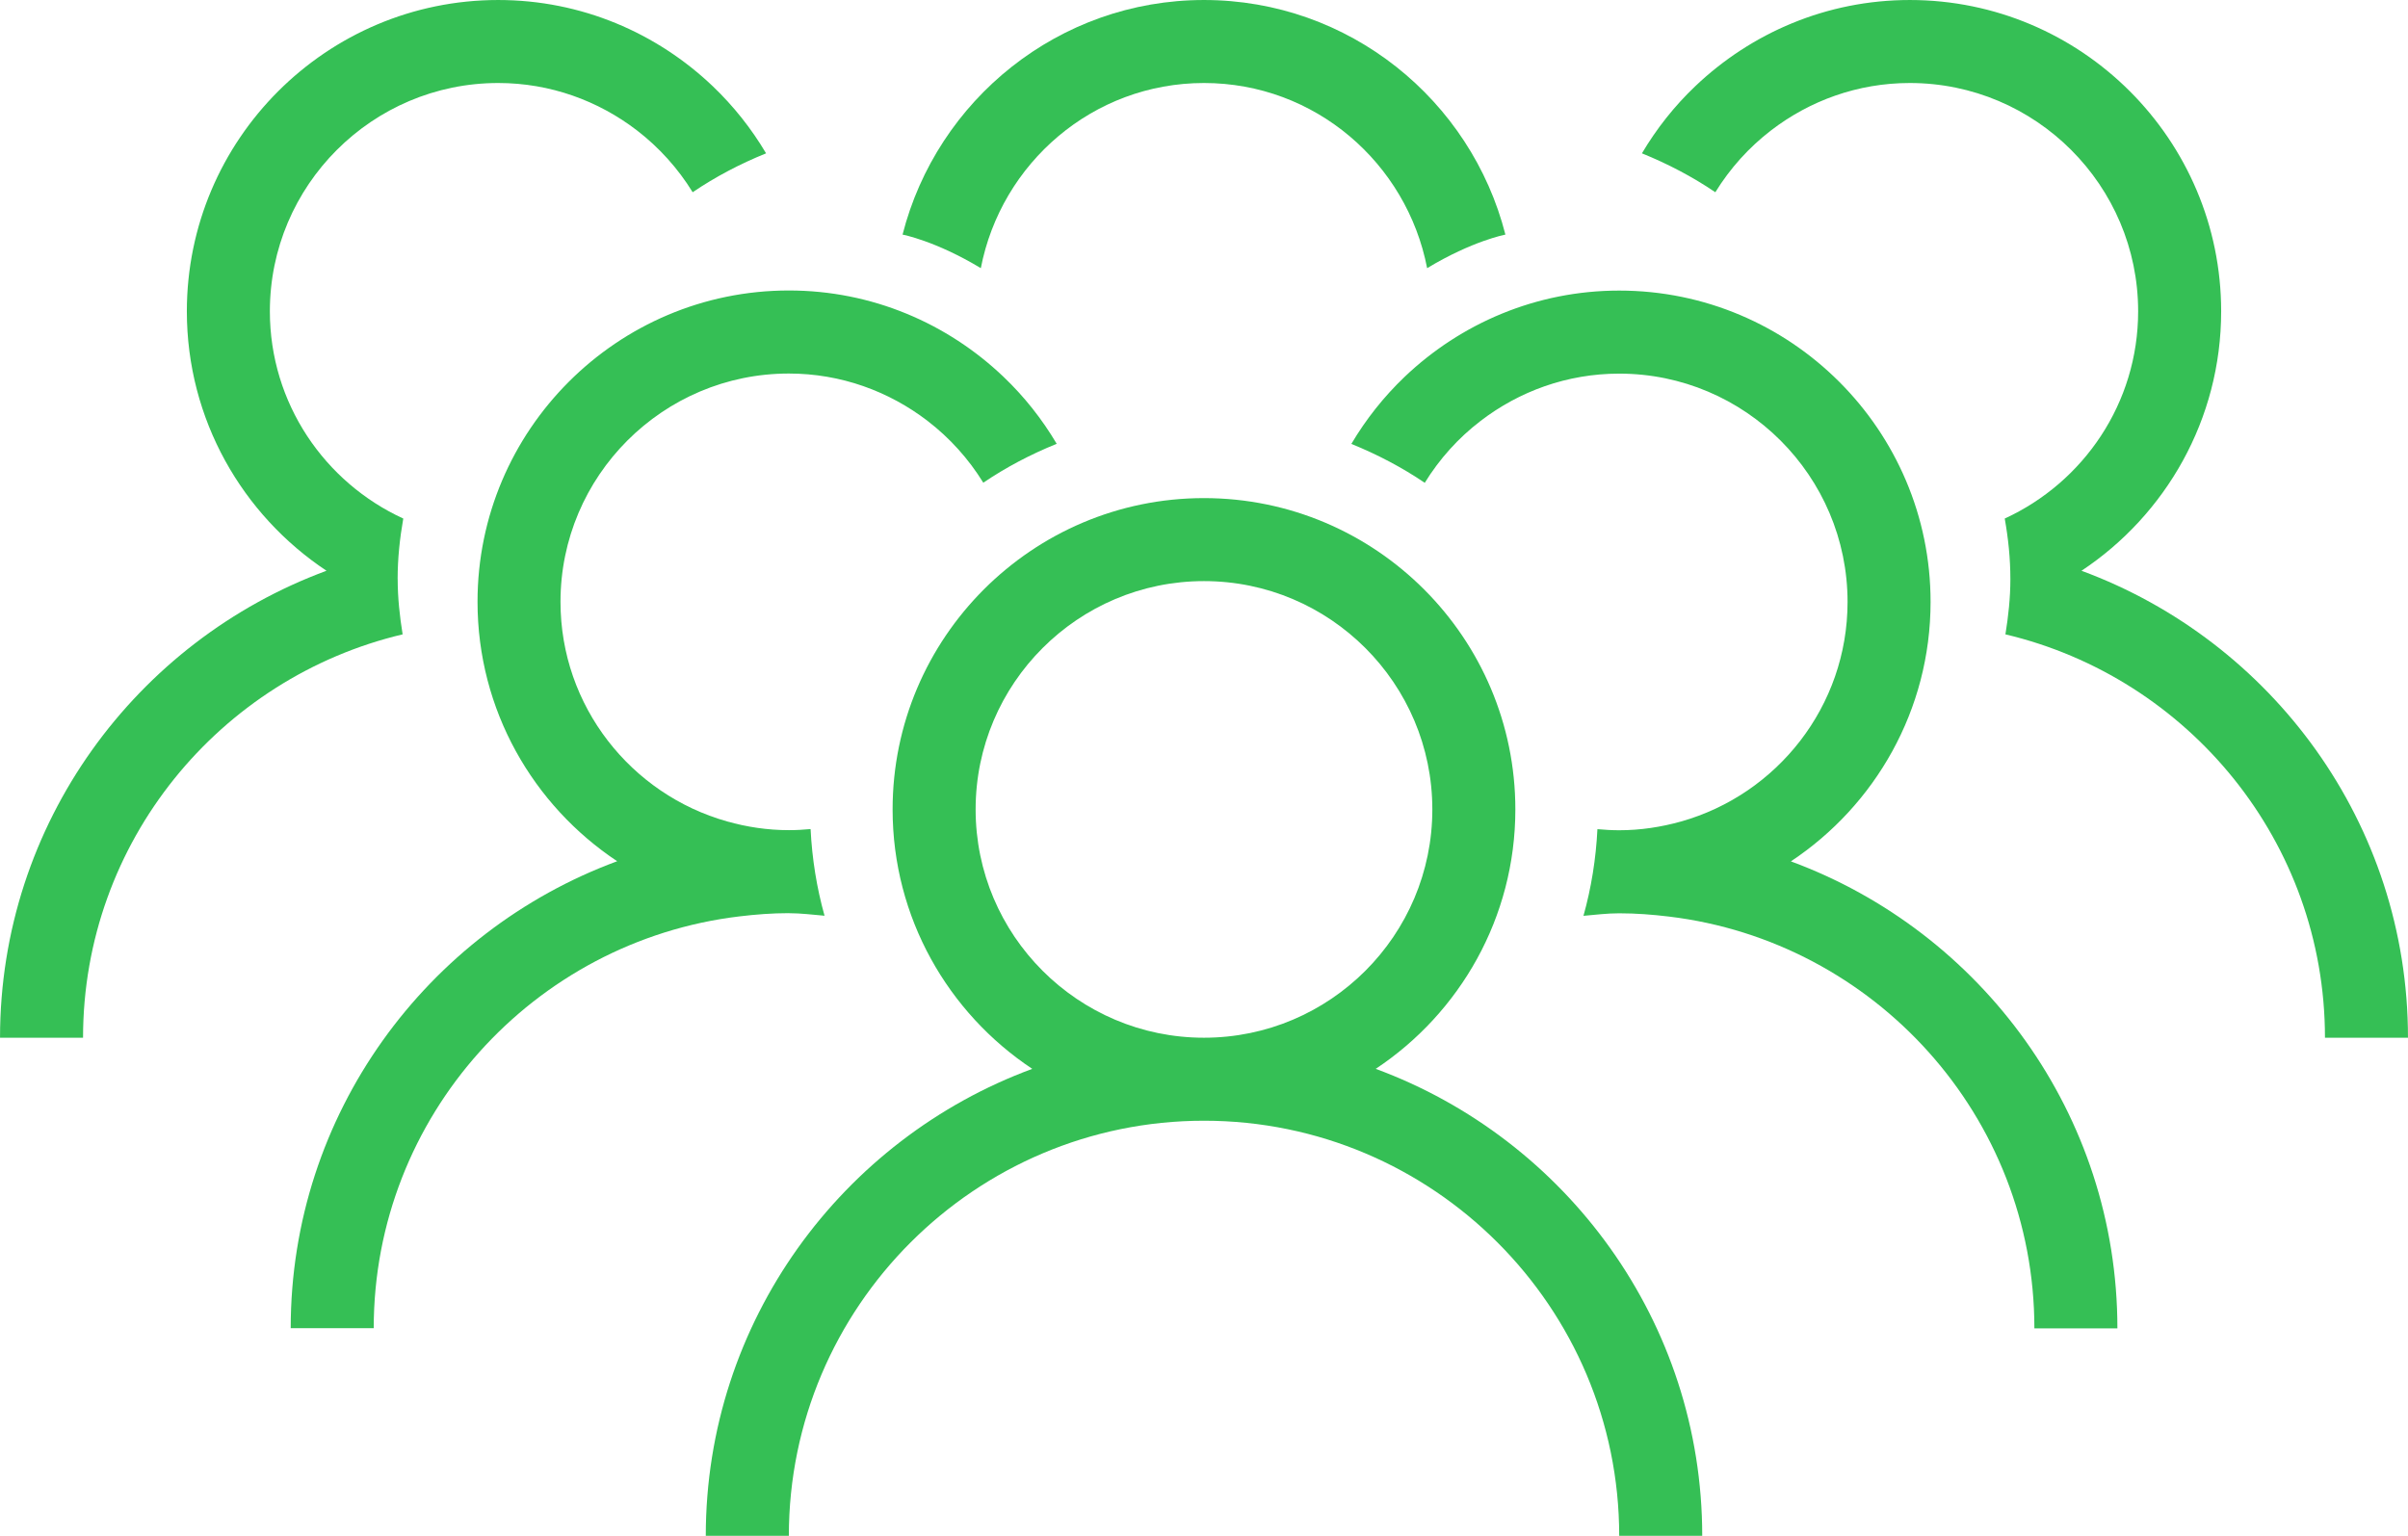
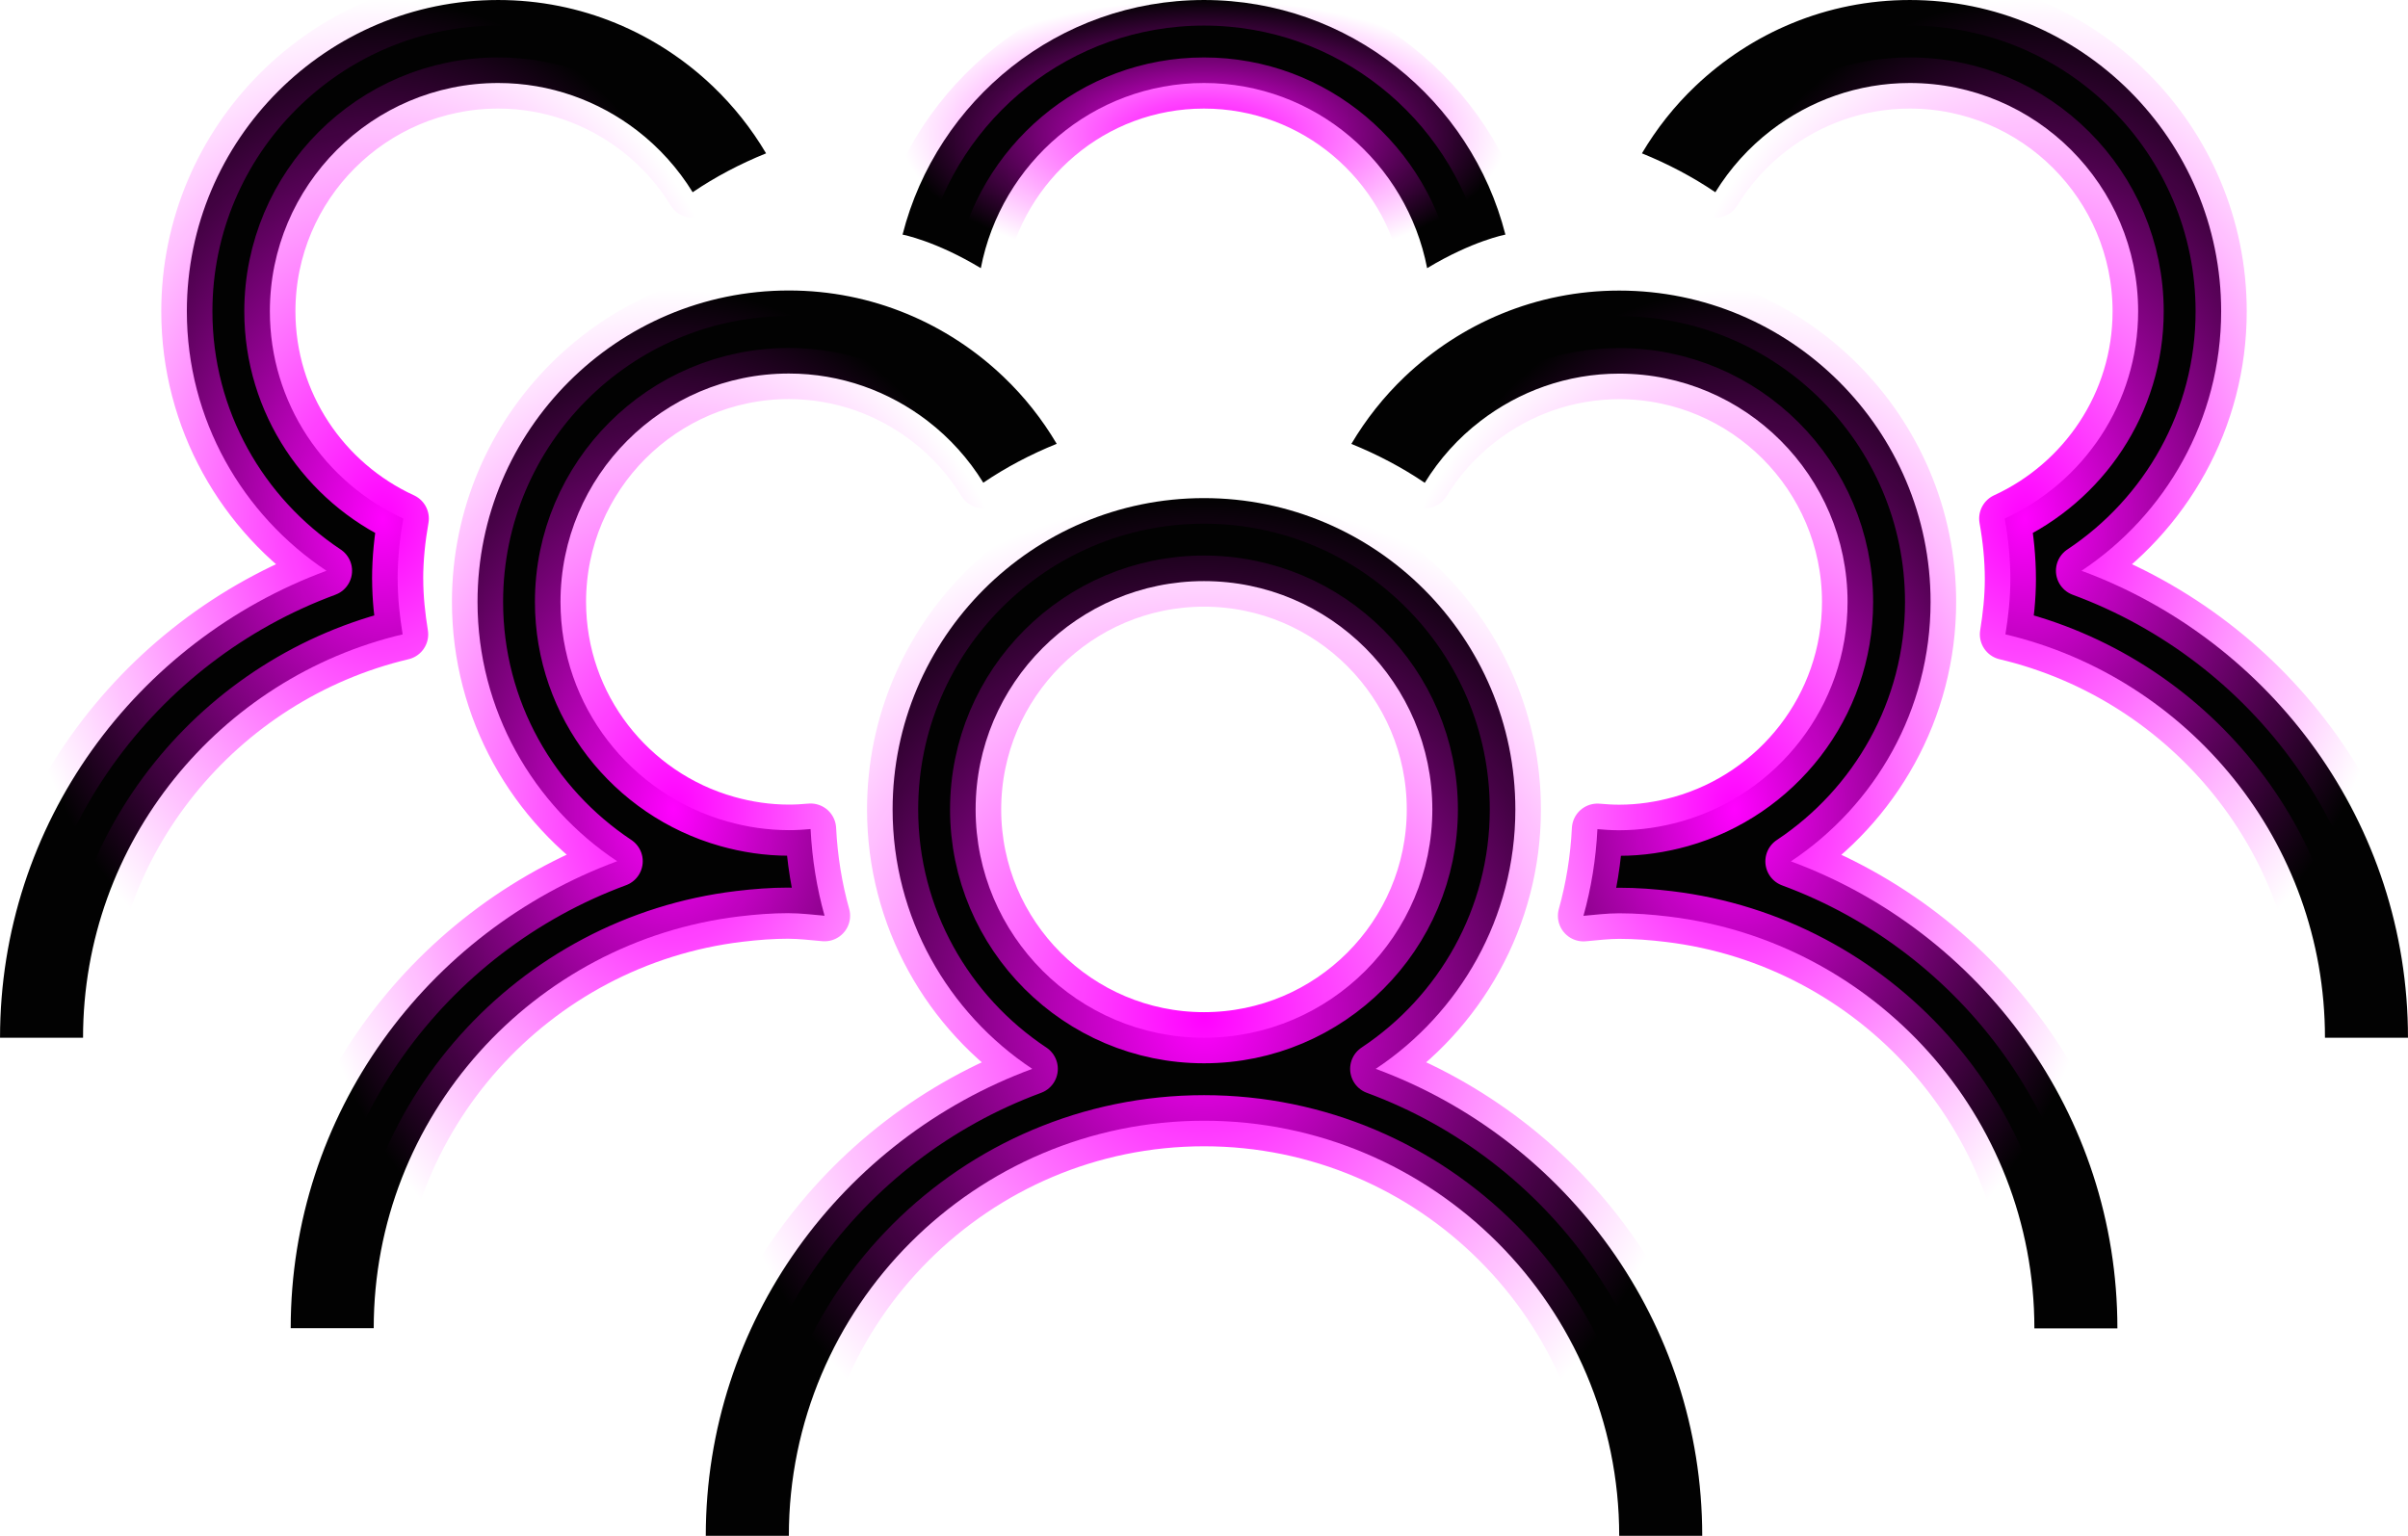
- <svg xmlns="http://www.w3.org/2000/svg" width="48.644mm" height="31.031mm" viewBox="0 0 48.644 31.031" version="1.1" id="svg103">
-   <defs id="defs97" />
+ <svg xmlns="http://www.w3.org/2000/svg" xmlns:xlink="http://www.w3.org/1999/xlink" width="48.644mm" height="31.031mm" viewBox="0 0 48.644 31.031" version="1.1" id="svg103">
+   <defs id="defs97">
+     <linearGradient id="linearGradient4541">
+       <stop style="stop-color:#ff00ff;stop-opacity:1;" offset="0" id="stop4543" />
+       <stop style="stop-color:#ff00ff;stop-opacity:0;" offset="1" id="stop4545" />
+     </linearGradient>
+     <radialGradient xlink:href="#linearGradient4541" id="radialGradient4547" cx="27.97" cy="6.764" fx="27.97" fy="6.764" r="6.109" gradientTransform="matrix(1,0,0,0.4469254,0,3.740855)" gradientUnits="userSpaceOnUse" />
+     <radialGradient xlink:href="#linearGradient4541" id="radialGradient4549" cx="11.39" cy="14.533" fx="11.39" fy="14.533" r="7.758" gradientTransform="matrix(1,0,0,1.353516,0,-5.137799)" gradientUnits="userSpaceOnUse" />
+     <radialGradient xlink:href="#linearGradient4541" id="radialGradient4551" cx="44.551" cy="14.533" fx="44.551" fy="14.533" r="7.758" gradientTransform="matrix(1,0,0,1.353514,0,-5.137779)" gradientUnits="userSpaceOnUse" />
+     <radialGradient xlink:href="#linearGradient4541" id="radialGradient4553" cx="17.26" cy="20.404" fx="17.26" fy="20.404" r="7.758" gradientTransform="matrix(1,0,0,1.353495,0,-7.212757)" gradientUnits="userSpaceOnUse" />
+     <radialGradient xlink:href="#linearGradient4541" id="radialGradient4555" cx="38.68" cy="20.404" fx="38.68" fy="20.404" r="7.758" gradientTransform="matrix(1,0,0,1.353486,0,-7.21252)" gradientUnits="userSpaceOnUse" />
+     <radialGradient xlink:href="#linearGradient4541" id="radialGradient4557" cx="27.97" cy="24.598" fx="27.97" fy="24.598" r="10.081" gradientTransform="matrix(1,0,0,1.041583,0,-1.022847)" gradientUnits="userSpaceOnUse" />
+   </defs>
  <g id="layer1" transform="translate(-3.648416,-4.049818)">
-     <path id="path34" style="fill:#35bf55;fill-opacity:1;fill-rule:nonzero;stroke:none;stroke-width:0.033" d="m 27.97,25.017 c -2.543,0 -4.613,-2.069 -4.613,-4.613 0,-2.543 2.069,-4.613 4.613,-4.613 2.544,0 4.613,2.069 4.613,4.613 0,2.544 -2.069,4.613 -4.613,4.613 z m 3.469,0.629 c 1.698,-1.127 2.821,-3.055 2.821,-5.242 0,-3.469 -2.822,-6.29 -6.29,-6.29 -3.469,0 -6.29,2.821 -6.29,6.29 0,2.187 1.123,4.115 2.821,5.242 -3.842,1.418 -6.595,5.106 -6.595,9.435 h 1.678 c 0,-4.625 3.762,-8.387 8.387,-8.387 4.625,0 8.387,3.762 8.387,8.387 h 1.677 c 0,-4.329 -2.753,-8.017 -6.595,-9.435" />
-     <path id="path36" style="fill:#35bf55;fill-opacity:1;fill-rule:nonzero;stroke:none;stroke-width:0.033" d="m 39.827,21.453 c 1.698,-1.128 2.821,-3.055 2.821,-5.242 0,-3.469 -2.821,-6.29 -6.29,-6.29 -1.68,0 -3.205,0.666 -4.335,1.743 -0.418,0.399 -0.78,0.855 -1.076,1.355 0.523,0.212 1.021,0.473 1.483,0.786 0.297,-0.483 0.678,-0.906 1.126,-1.249 0.778,-0.598 1.748,-0.957 2.802,-0.957 2.543,0 4.613,2.069 4.613,4.613 0,2.111 -1.428,3.892 -3.367,4.437 -0.397,0.111 -0.814,0.176 -1.246,0.176 -0.148,0 -0.295,-0.009 -0.44,-0.022 -0.03,0.604 -0.125,1.19 -0.282,1.751 0.24,-0.021 0.477,-0.051 0.722,-0.051 0.341,0 0.675,0.026 1.005,0.066 4.152,0.499 7.382,4.037 7.382,8.32 h 1.677 c 0,-4.329 -2.752,-8.017 -6.595,-9.435" />
-     <path id="path38" style="fill:#35bf55;fill-opacity:1;fill-rule:nonzero;stroke:none;stroke-width:0.033" d="m 19.584,22.501 c 0.245,0 0.482,0.031 0.721,0.051 -0.157,-0.561 -0.252,-1.147 -0.282,-1.751 -0.145,0.014 -0.291,0.022 -0.439,0.022 -0.432,0 -0.849,-0.064 -1.246,-0.176 -1.939,-0.545 -3.367,-2.326 -3.367,-4.437 0,-2.544 2.069,-4.613 4.613,-4.613 1.054,0 2.024,0.36 2.802,0.957 0.448,0.344 0.829,0.767 1.126,1.249 0.461,-0.313 0.959,-0.574 1.483,-0.786 -0.296,-0.5 -0.657,-0.956 -1.076,-1.355 -1.129,-1.077 -2.654,-1.743 -4.334,-1.743 -3.469,0 -6.29,2.821 -6.29,6.29 0,2.187 1.123,4.114 2.821,5.242 -3.842,1.418 -6.595,5.106 -6.595,9.435 h 1.677 c 0,-4.284 3.231,-7.822 7.383,-8.32 0.33,-0.04 0.664,-0.066 1.005,-0.066" />
-     <path id="path40" style="fill:#35bf55;fill-opacity:1;fill-rule:nonzero;stroke:none;stroke-width:0.033" d="m 45.697,15.582 c 1.698,-1.127 2.821,-3.055 2.821,-5.242 0,-3.469 -2.821,-6.29 -6.29,-6.29 -1.68,0 -3.205,0.666 -4.335,1.743 -0.419,0.399 -0.78,0.855 -1.076,1.355 0.523,0.212 1.021,0.473 1.483,0.786 0.297,-0.483 0.678,-0.906 1.126,-1.25 0.778,-0.598 1.748,-0.957 2.802,-0.957 2.543,0 4.613,2.069 4.613,4.613 0,1.859 -1.107,3.458 -2.695,4.187 0.071,0.398 0.114,0.805 0.114,1.223 0,0.381 -0.041,0.752 -0.1,1.117 3.695,0.875 6.455,4.191 6.455,8.15 h 1.677 c 0,-4.329 -2.752,-8.017 -6.595,-9.435" />
-     <path id="path42" style="fill:#35bf55;fill-opacity:1;fill-rule:nonzero;stroke:none;stroke-width:0.033" d="m 11.681,15.75 c 0,-0.418 0.044,-0.825 0.114,-1.223 -1.588,-0.729 -2.695,-2.329 -2.695,-4.187 0,-2.544 2.069,-4.613 4.613,-4.613 1.054,0 2.024,0.36 2.802,0.957 0.447,0.344 0.829,0.767 1.126,1.25 0.461,-0.313 0.959,-0.574 1.483,-0.786 -0.296,-0.5 -0.658,-0.956 -1.076,-1.355 -1.129,-1.077 -2.654,-1.743 -4.335,-1.743 -3.468,0 -6.29,2.821 -6.29,6.29 0,2.187 1.123,4.114 2.821,5.242 -3.843,1.418 -6.595,5.106 -6.595,9.435 h 1.677 c 0,-3.959 2.761,-7.275 6.456,-8.15 -0.059,-0.365 -0.1,-0.736 -0.1,-1.117" />
-     <path id="path44" style="fill:#35bf55;fill-opacity:1;fill-rule:nonzero;stroke:none;stroke-width:0.033" d="m 27.97,5.727 c 2.243,0 4.097,1.617 4.508,3.741 0.918,-0.554 1.581,-0.678 1.581,-0.678 -0.693,-2.72 -3.156,-4.74 -6.089,-4.74 -2.933,0 -5.396,2.02 -6.089,4.74 0,0 0.663,0.124 1.581,0.678 0.411,-2.124 2.265,-3.741 4.508,-3.741" />
+     <path id="path34" style="fill:#000000;fill-opacity:1;fill-rule:nonzero;stroke:url(#radialGradient4557);stroke-width:1.033;stroke-miterlimit:4;stroke-dasharray:none;stroke-linejoin:round;stroke-linecap:round;opacity:0.991;stroke-dashoffset:0" d="m 27.97,25.017 c -2.543,0 -4.613,-2.069 -4.613,-4.613 0,-2.543 2.069,-4.613 4.613,-4.613 2.544,0 4.613,2.069 4.613,4.613 0,2.544 -2.069,4.613 -4.613,4.613 z m 3.469,0.629 c 1.698,-1.127 2.821,-3.055 2.821,-5.242 0,-3.469 -2.822,-6.29 -6.29,-6.29 -3.469,0 -6.29,2.821 -6.29,6.29 0,2.187 1.123,4.115 2.821,5.242 -3.842,1.418 -6.595,5.106 -6.595,9.435 h 1.678 c 0,-4.625 3.762,-8.387 8.387,-8.387 4.625,0 8.387,3.762 8.387,8.387 h 1.677 c 0,-4.329 -2.753,-8.017 -6.595,-9.435" />
+     <path id="path36" style="fill:#000000;fill-opacity:1;fill-rule:nonzero;stroke:url(#radialGradient4555);stroke-width:1.033;stroke-miterlimit:4;stroke-dasharray:none;stroke-linejoin:round;stroke-linecap:round;opacity:0.991;stroke-dashoffset:0" d="m 39.827,21.453 c 1.698,-1.128 2.821,-3.055 2.821,-5.242 0,-3.469 -2.821,-6.29 -6.29,-6.29 -1.68,0 -3.205,0.666 -4.335,1.743 -0.418,0.399 -0.78,0.855 -1.076,1.355 0.523,0.212 1.021,0.473 1.483,0.786 0.297,-0.483 0.678,-0.906 1.126,-1.249 0.778,-0.598 1.748,-0.957 2.802,-0.957 2.543,0 4.613,2.069 4.613,4.613 0,2.111 -1.428,3.892 -3.367,4.437 -0.397,0.111 -0.814,0.176 -1.246,0.176 -0.148,0 -0.295,-0.009 -0.44,-0.022 -0.03,0.604 -0.125,1.19 -0.282,1.751 0.24,-0.021 0.477,-0.051 0.722,-0.051 0.341,0 0.675,0.026 1.005,0.066 4.152,0.499 7.382,4.037 7.382,8.32 h 1.677 c 0,-4.329 -2.752,-8.017 -6.595,-9.435" />
+     <path id="path38" style="fill:#000000;fill-opacity:1;fill-rule:nonzero;stroke:url(#radialGradient4553);stroke-width:1.033;stroke-miterlimit:4;stroke-dasharray:none;stroke-linejoin:round;stroke-linecap:round;opacity:0.991;stroke-dashoffset:0" d="m 19.584,22.501 c 0.245,0 0.482,0.031 0.721,0.051 -0.157,-0.561 -0.252,-1.147 -0.282,-1.751 -0.145,0.014 -0.291,0.022 -0.439,0.022 -0.432,0 -0.849,-0.064 -1.246,-0.176 -1.939,-0.545 -3.367,-2.326 -3.367,-4.437 0,-2.544 2.069,-4.613 4.613,-4.613 1.054,0 2.024,0.36 2.802,0.957 0.448,0.344 0.829,0.767 1.126,1.249 0.461,-0.313 0.959,-0.574 1.483,-0.786 -0.296,-0.5 -0.657,-0.956 -1.076,-1.355 -1.129,-1.077 -2.654,-1.743 -4.334,-1.743 -3.469,0 -6.29,2.821 -6.29,6.29 0,2.187 1.123,4.114 2.821,5.242 -3.842,1.418 -6.595,5.106 -6.595,9.435 h 1.677 c 0,-4.284 3.231,-7.822 7.383,-8.32 0.33,-0.04 0.664,-0.066 1.005,-0.066" />
+     <path id="path40" style="fill:#000000;fill-opacity:1;fill-rule:nonzero;stroke:url(#radialGradient4551);stroke-width:1.033;stroke-miterlimit:4;stroke-dasharray:none;stroke-linejoin:round;stroke-linecap:round;opacity:0.991;stroke-dashoffset:0" d="m 45.697,15.582 c 1.698,-1.127 2.821,-3.055 2.821,-5.242 0,-3.469 -2.821,-6.29 -6.29,-6.29 -1.68,0 -3.205,0.666 -4.335,1.743 -0.419,0.399 -0.78,0.855 -1.076,1.355 0.523,0.212 1.021,0.473 1.483,0.786 0.297,-0.483 0.678,-0.906 1.126,-1.25 0.778,-0.598 1.748,-0.957 2.802,-0.957 2.543,0 4.613,2.069 4.613,4.613 0,1.859 -1.107,3.458 -2.695,4.187 0.071,0.398 0.114,0.805 0.114,1.223 0,0.381 -0.041,0.752 -0.1,1.117 3.695,0.875 6.455,4.191 6.455,8.15 h 1.677 c 0,-4.329 -2.752,-8.017 -6.595,-9.435" />
+     <path id="path42" style="fill:#000000;fill-opacity:1;fill-rule:nonzero;stroke:url(#radialGradient4549);stroke-width:1.033;stroke-miterlimit:4;stroke-dasharray:none;stroke-linejoin:round;stroke-linecap:round;opacity:0.991;stroke-dashoffset:0" d="m 11.681,15.75 c 0,-0.418 0.044,-0.825 0.114,-1.223 -1.588,-0.729 -2.695,-2.329 -2.695,-4.187 0,-2.544 2.069,-4.613 4.613,-4.613 1.054,0 2.024,0.36 2.802,0.957 0.447,0.344 0.829,0.767 1.126,1.25 0.461,-0.313 0.959,-0.574 1.483,-0.786 -0.296,-0.5 -0.658,-0.956 -1.076,-1.355 -1.129,-1.077 -2.654,-1.743 -4.335,-1.743 -3.468,0 -6.29,2.821 -6.29,6.29 0,2.187 1.123,4.114 2.821,5.242 -3.843,1.418 -6.595,5.106 -6.595,9.435 h 1.677 c 0,-3.959 2.761,-7.275 6.456,-8.15 -0.059,-0.365 -0.1,-0.736 -0.1,-1.117" />
+     <path id="path44" style="fill:#000000;fill-opacity:1;fill-rule:nonzero;stroke:url(#radialGradient4547);stroke-width:1.033;stroke-miterlimit:4;stroke-dasharray:none;stroke-linejoin:round;stroke-linecap:round;opacity:0.991;stroke-dashoffset:0" d="m 27.97,5.727 c 2.243,0 4.097,1.617 4.508,3.741 0.918,-0.554 1.581,-0.678 1.581,-0.678 -0.693,-2.72 -3.156,-4.74 -6.089,-4.74 -2.933,0 -5.396,2.02 -6.089,4.74 0,0 0.663,0.124 1.581,0.678 0.411,-2.124 2.265,-3.741 4.508,-3.741" />
  </g>
</svg>
